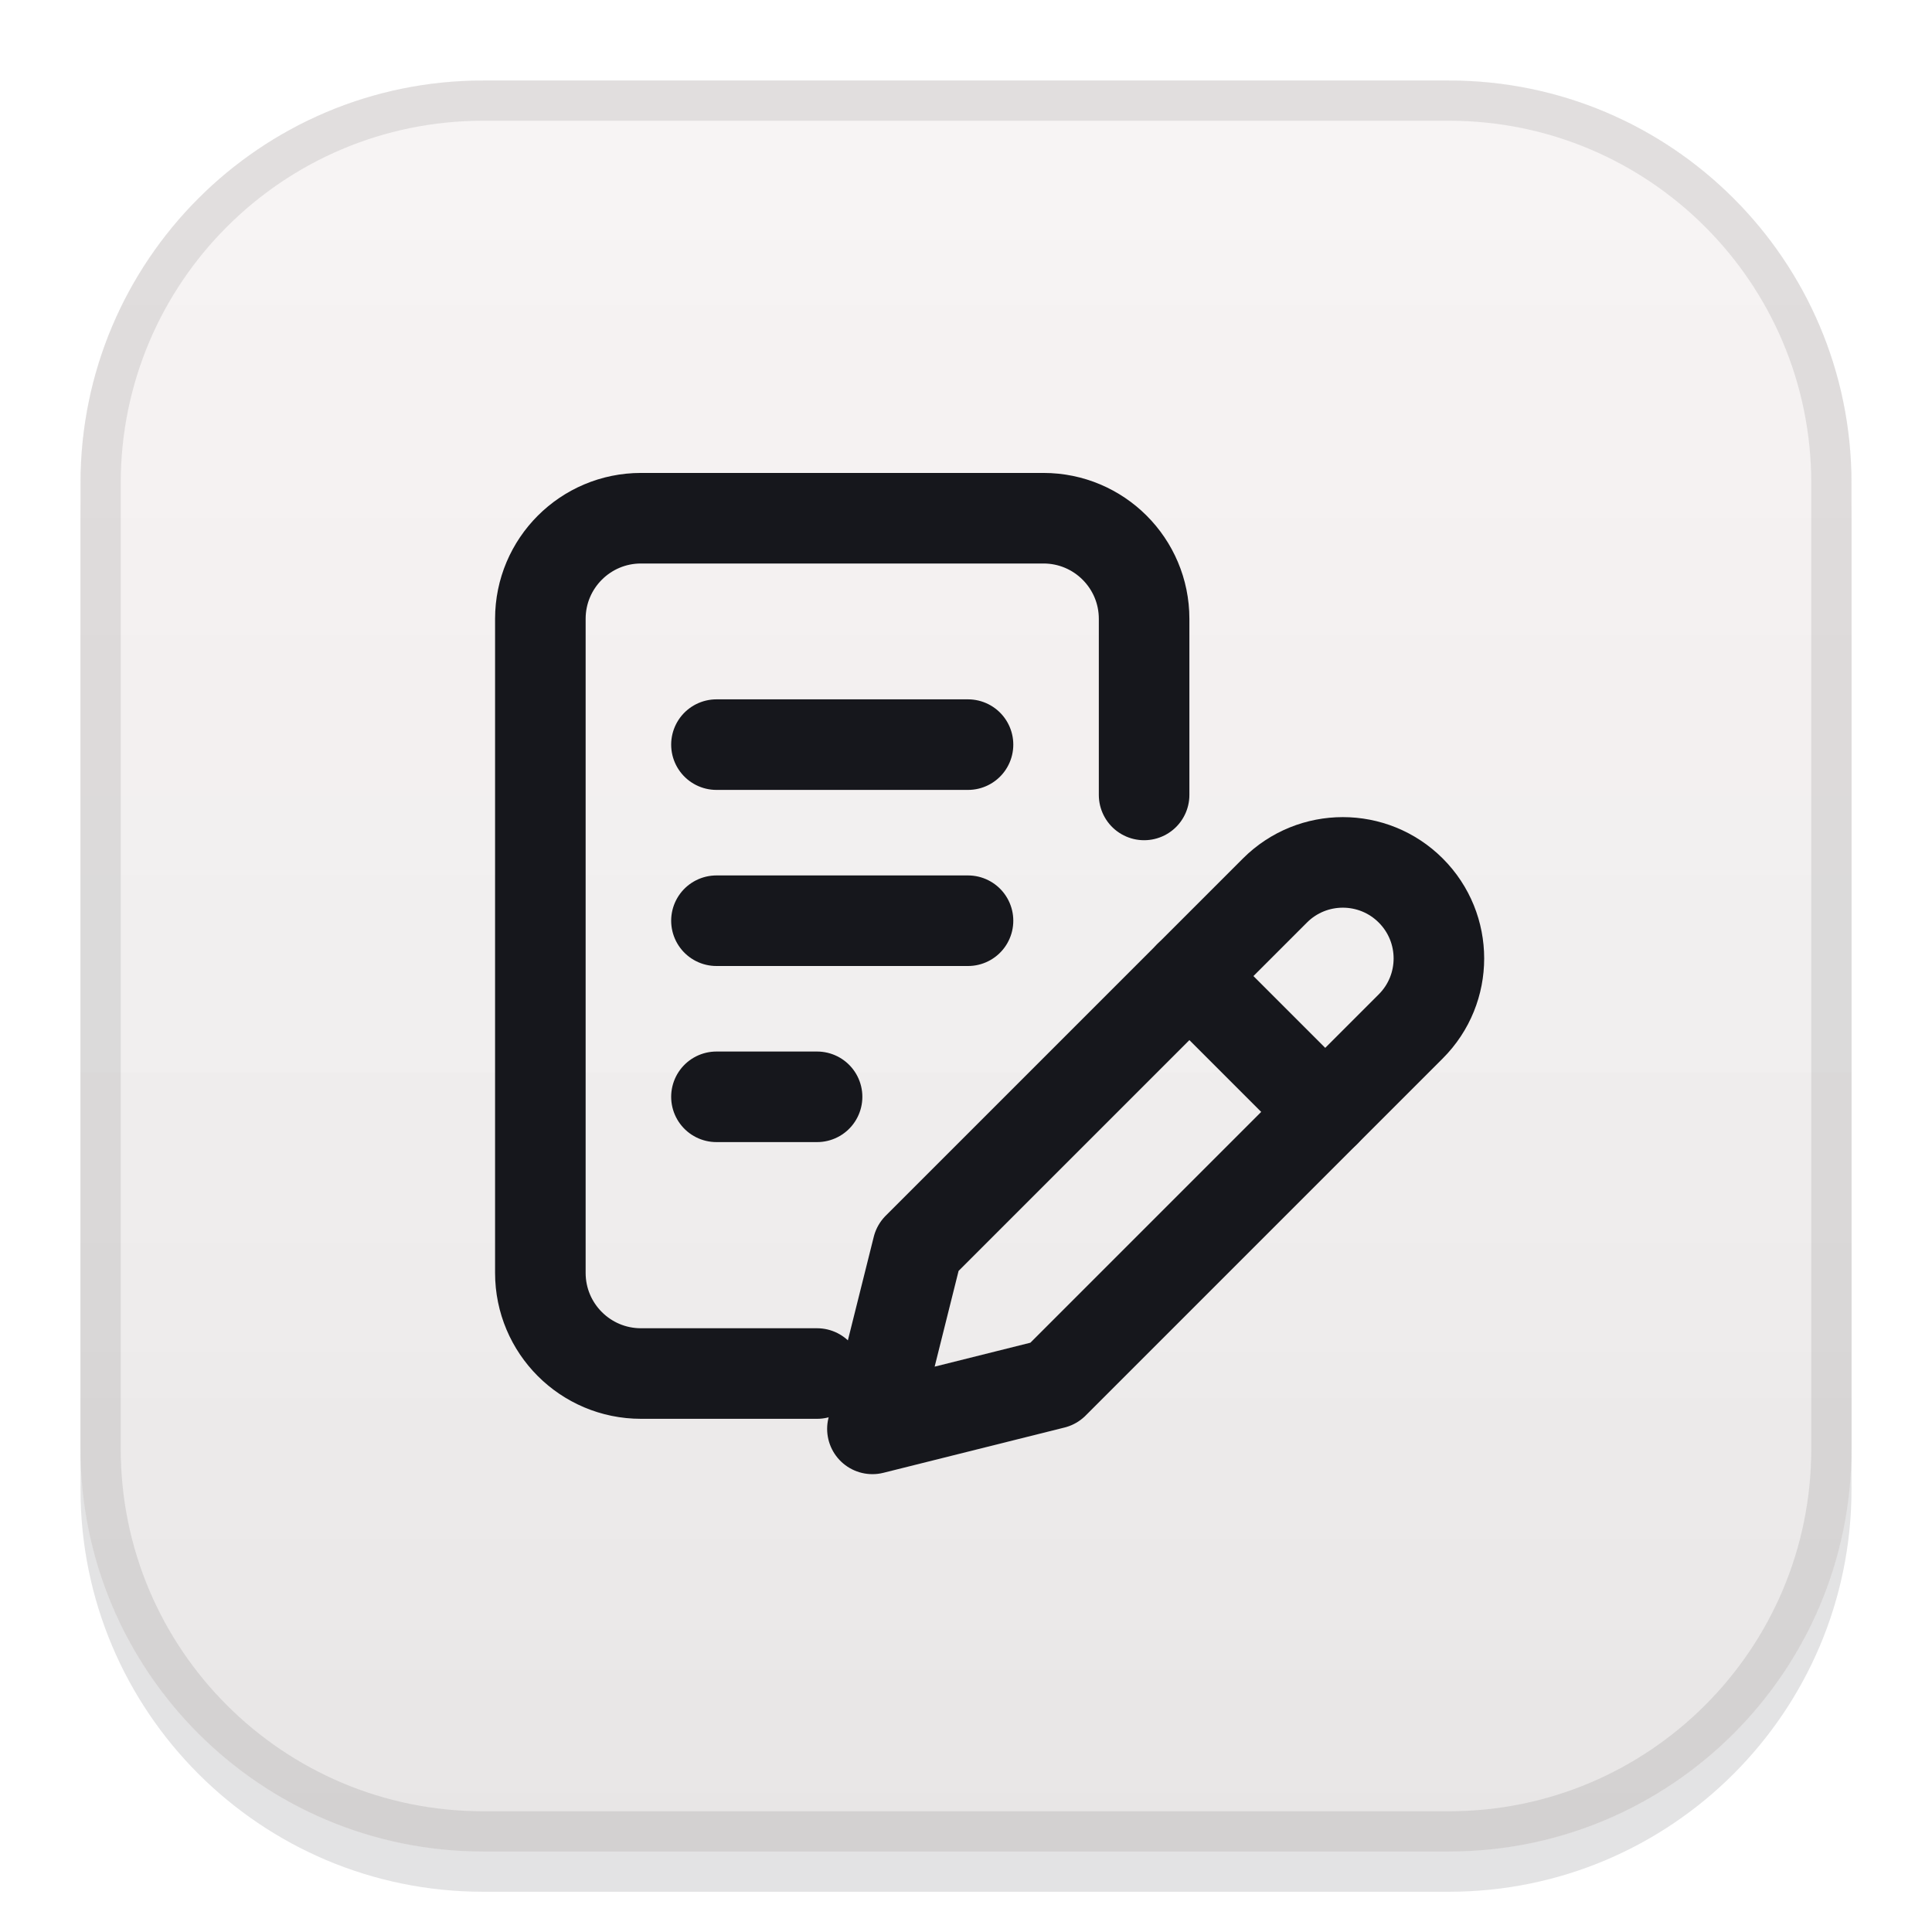
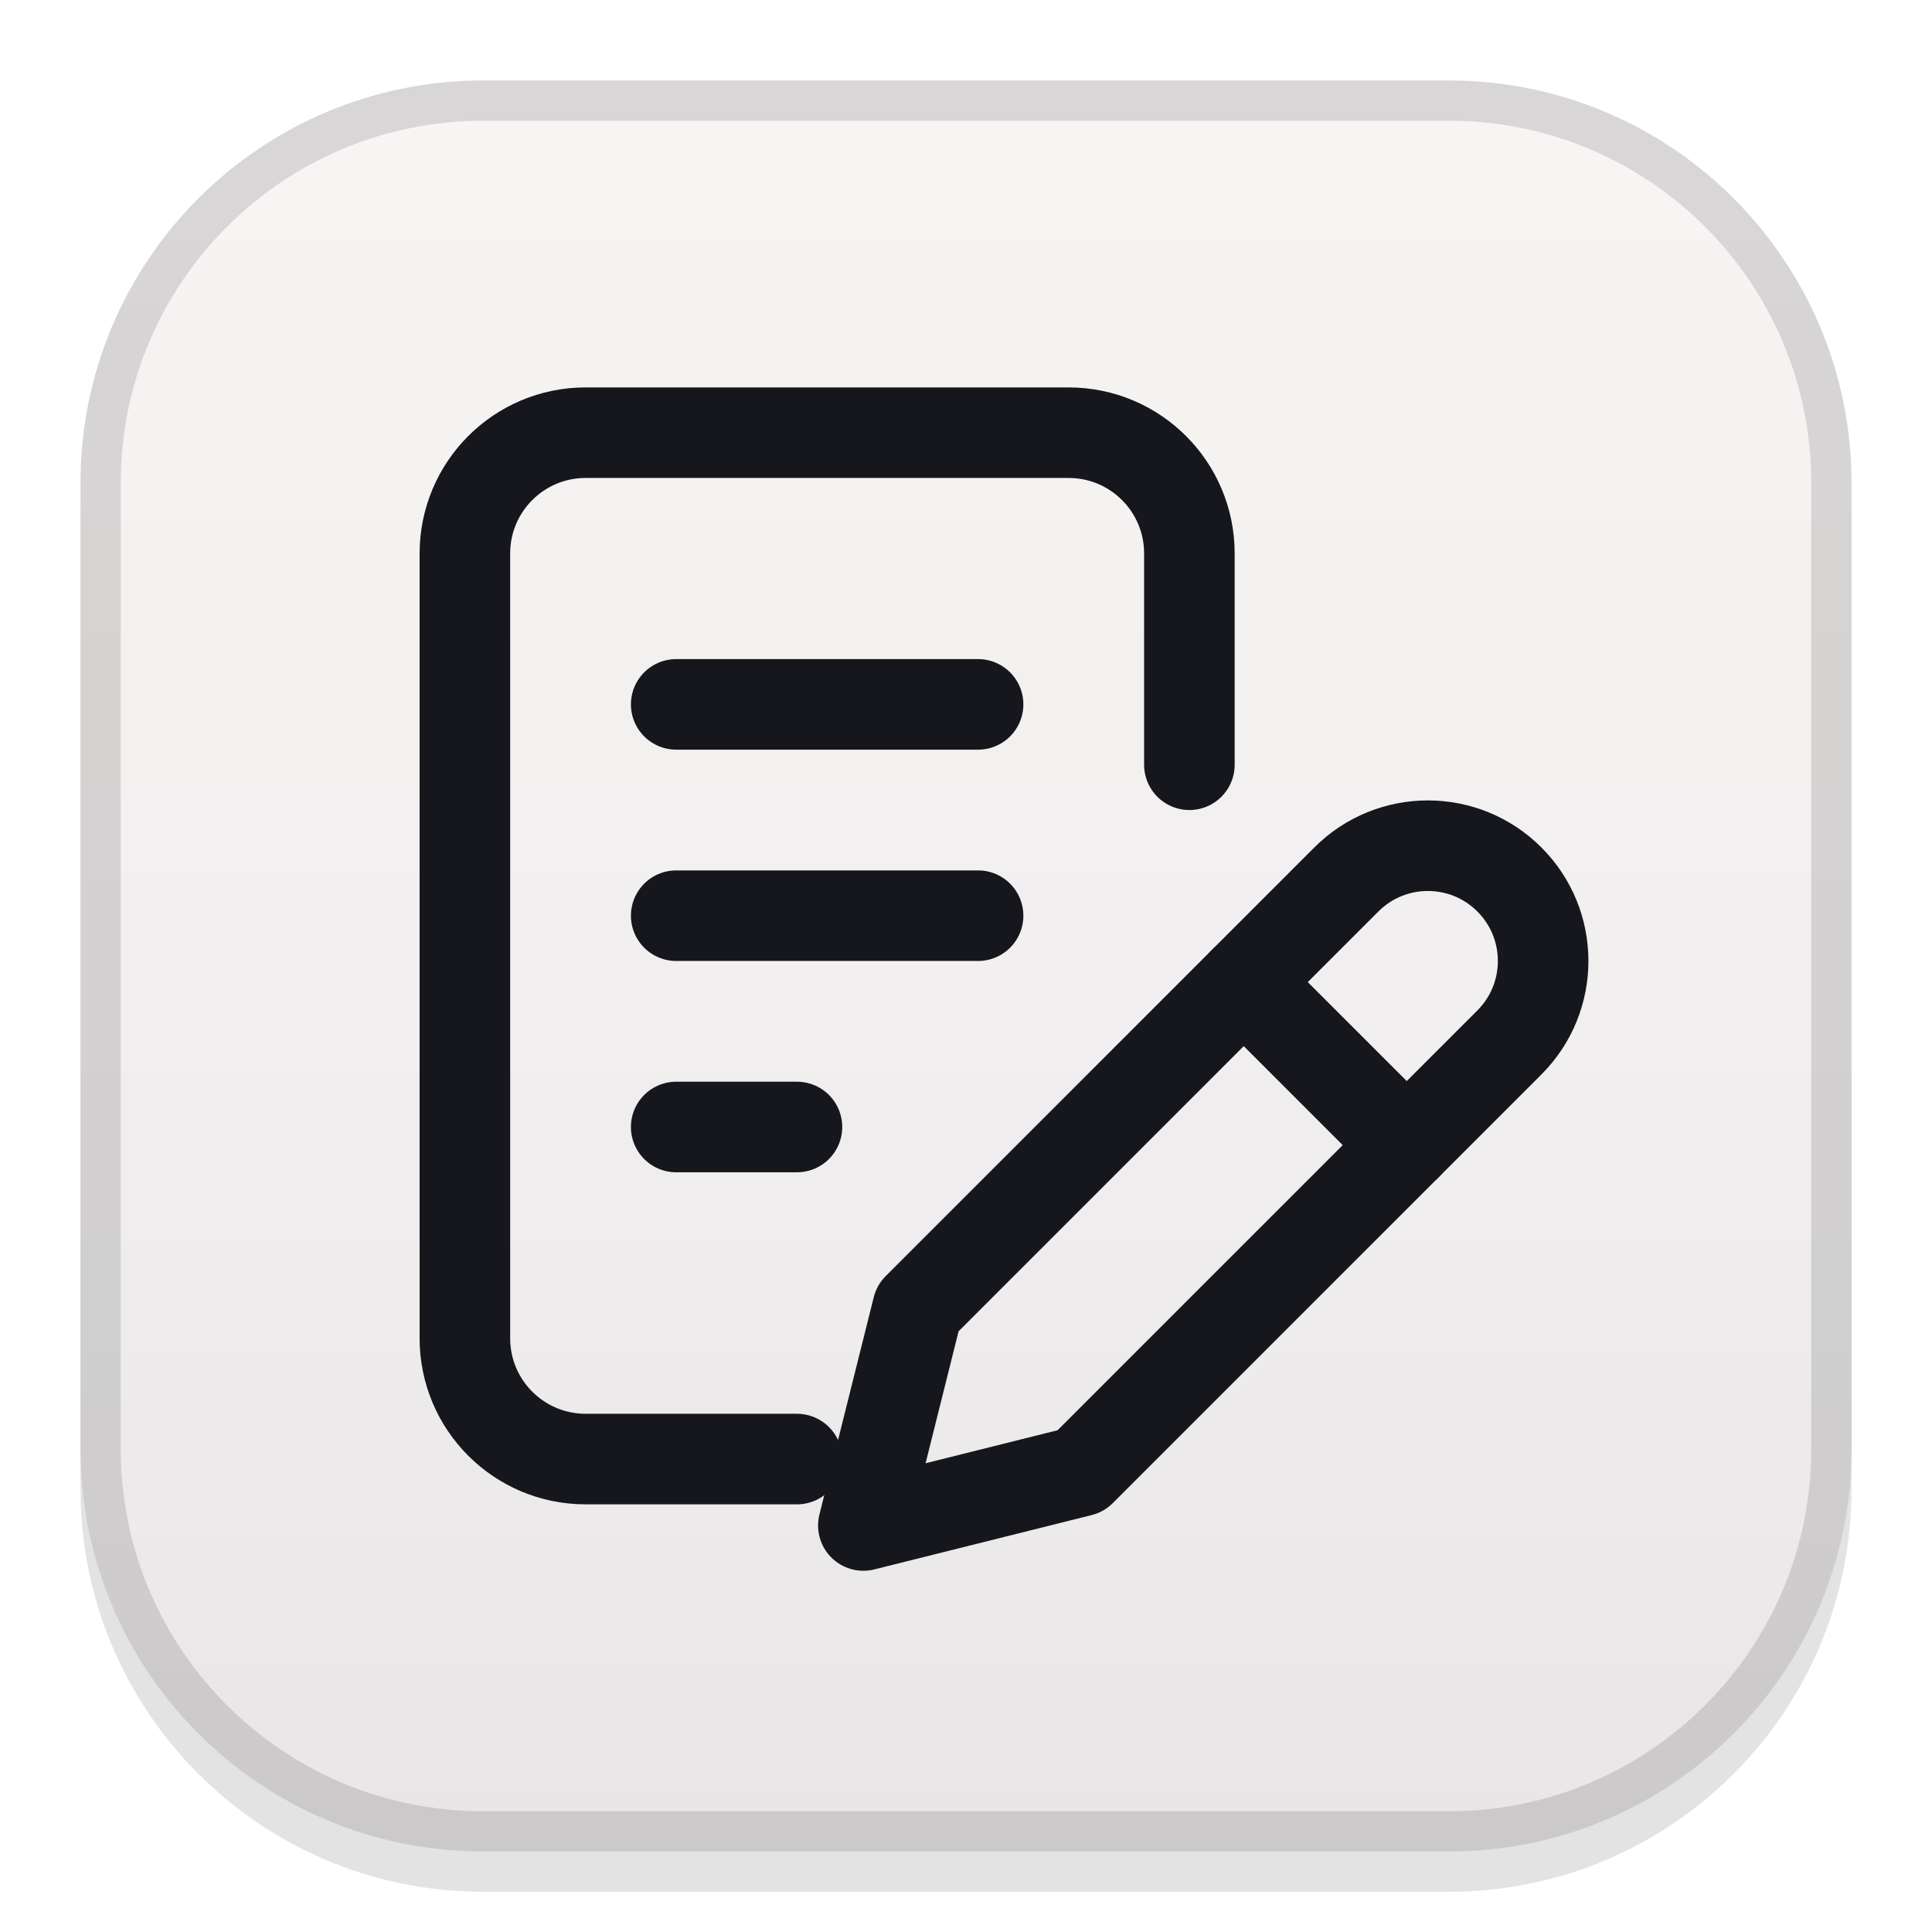
<svg xmlns="http://www.w3.org/2000/svg" width="48" height="48" viewBox="0 0 48 48">
  <style id="current-color-scheme" type="text/css">.ColorScheme-Text{color:#16171C;}.ColorScheme-Background{color:#F6F5F5;}.ColorScheme-Highlight{color:#DE2F3E;}.ColorScheme-ViewText{color:#16171C;}.ColorScheme-ViewBackground{color:#FFFFFF;}.ColorScheme-ButtonText{color:#16171C;}.ColorScheme-NegativeText{color:#D3263A;}.ColorScheme-PositiveText{color:#14965A;}.ColorScheme-NeutralText{color:#B86E00;}</style>
  <defs>
    <linearGradient id="bugos-tegel" x1="0" y1="2" x2="0" y2="46" gradientUnits="userSpaceOnUse">
      <stop offset="0" stop-color="#FFFFFF" stop-opacity="0.035" />
      <stop offset="1" stop-color="#000000" stop-opacity="0.06" />
    </linearGradient>
    <linearGradient id="bugos-rood" x1="0" y1="0" x2="0.4" y2="1">
      <stop offset="0" stop-color="#FF5C50" />
      <stop offset="1" stop-color="#DE2F3E" />
    </linearGradient>
  </defs>
  <rect x="2" y="3" width="44" height="44" rx="10" fill="#16171C" fill-opacity=".12" />
  <rect x="2" y="2" width="44" height="44" rx="10" class="ColorScheme-Background" fill="currentColor" />
  <rect x="2" y="2" width="44" height="44" rx="10" fill="#FDE9E9" fill-opacity="0.08" />
  <rect x="2" y="2" width="44" height="44" rx="10" fill="url(#bugos-tegel)" />
-   <rect x="2.5" y="2.5" width="43" height="43" rx="9.5" class="ColorScheme-Text" fill="none" stroke="currentColor" stroke-opacity="0.1" />
-   <g class="ColorScheme-Text" transform="translate(22.8 23.5) scale(1.25) translate(-12 -12)" fill="none" stroke="currentColor" stroke-width="1.8" stroke-linecap="round" stroke-linejoin="round">
+   <rect x="2.5" y="2.5" width="43" height="43" rx="9.5" class="ColorScheme-Text" fill="none" stroke="currentColor" stroke-opacity="0.14" />
+   <g class="ColorScheme-Text" transform="translate(22.8 23.5) scale(1.5) translate(-12 -12)" fill="none" stroke="currentColor" stroke-width="1.5" stroke-linecap="round" stroke-linejoin="round">
    <path d="M10 20.5H6.5a2 2 0 0 1-2-2v-13a2 2 0 0 1 2-2h8a2 2 0 0 1 2 2V9" />
    <path d="M8 8h5M8 11.5h5M8 15h2" />
    <path d="M19.1 10.9a1.9 1.9 0 0 1 2.7 2.7l-7.1 7.1-3.6.9.9-3.6z" />
    <path d="m17.4 12.6 2.7 2.7" />
  </g>
</svg>
